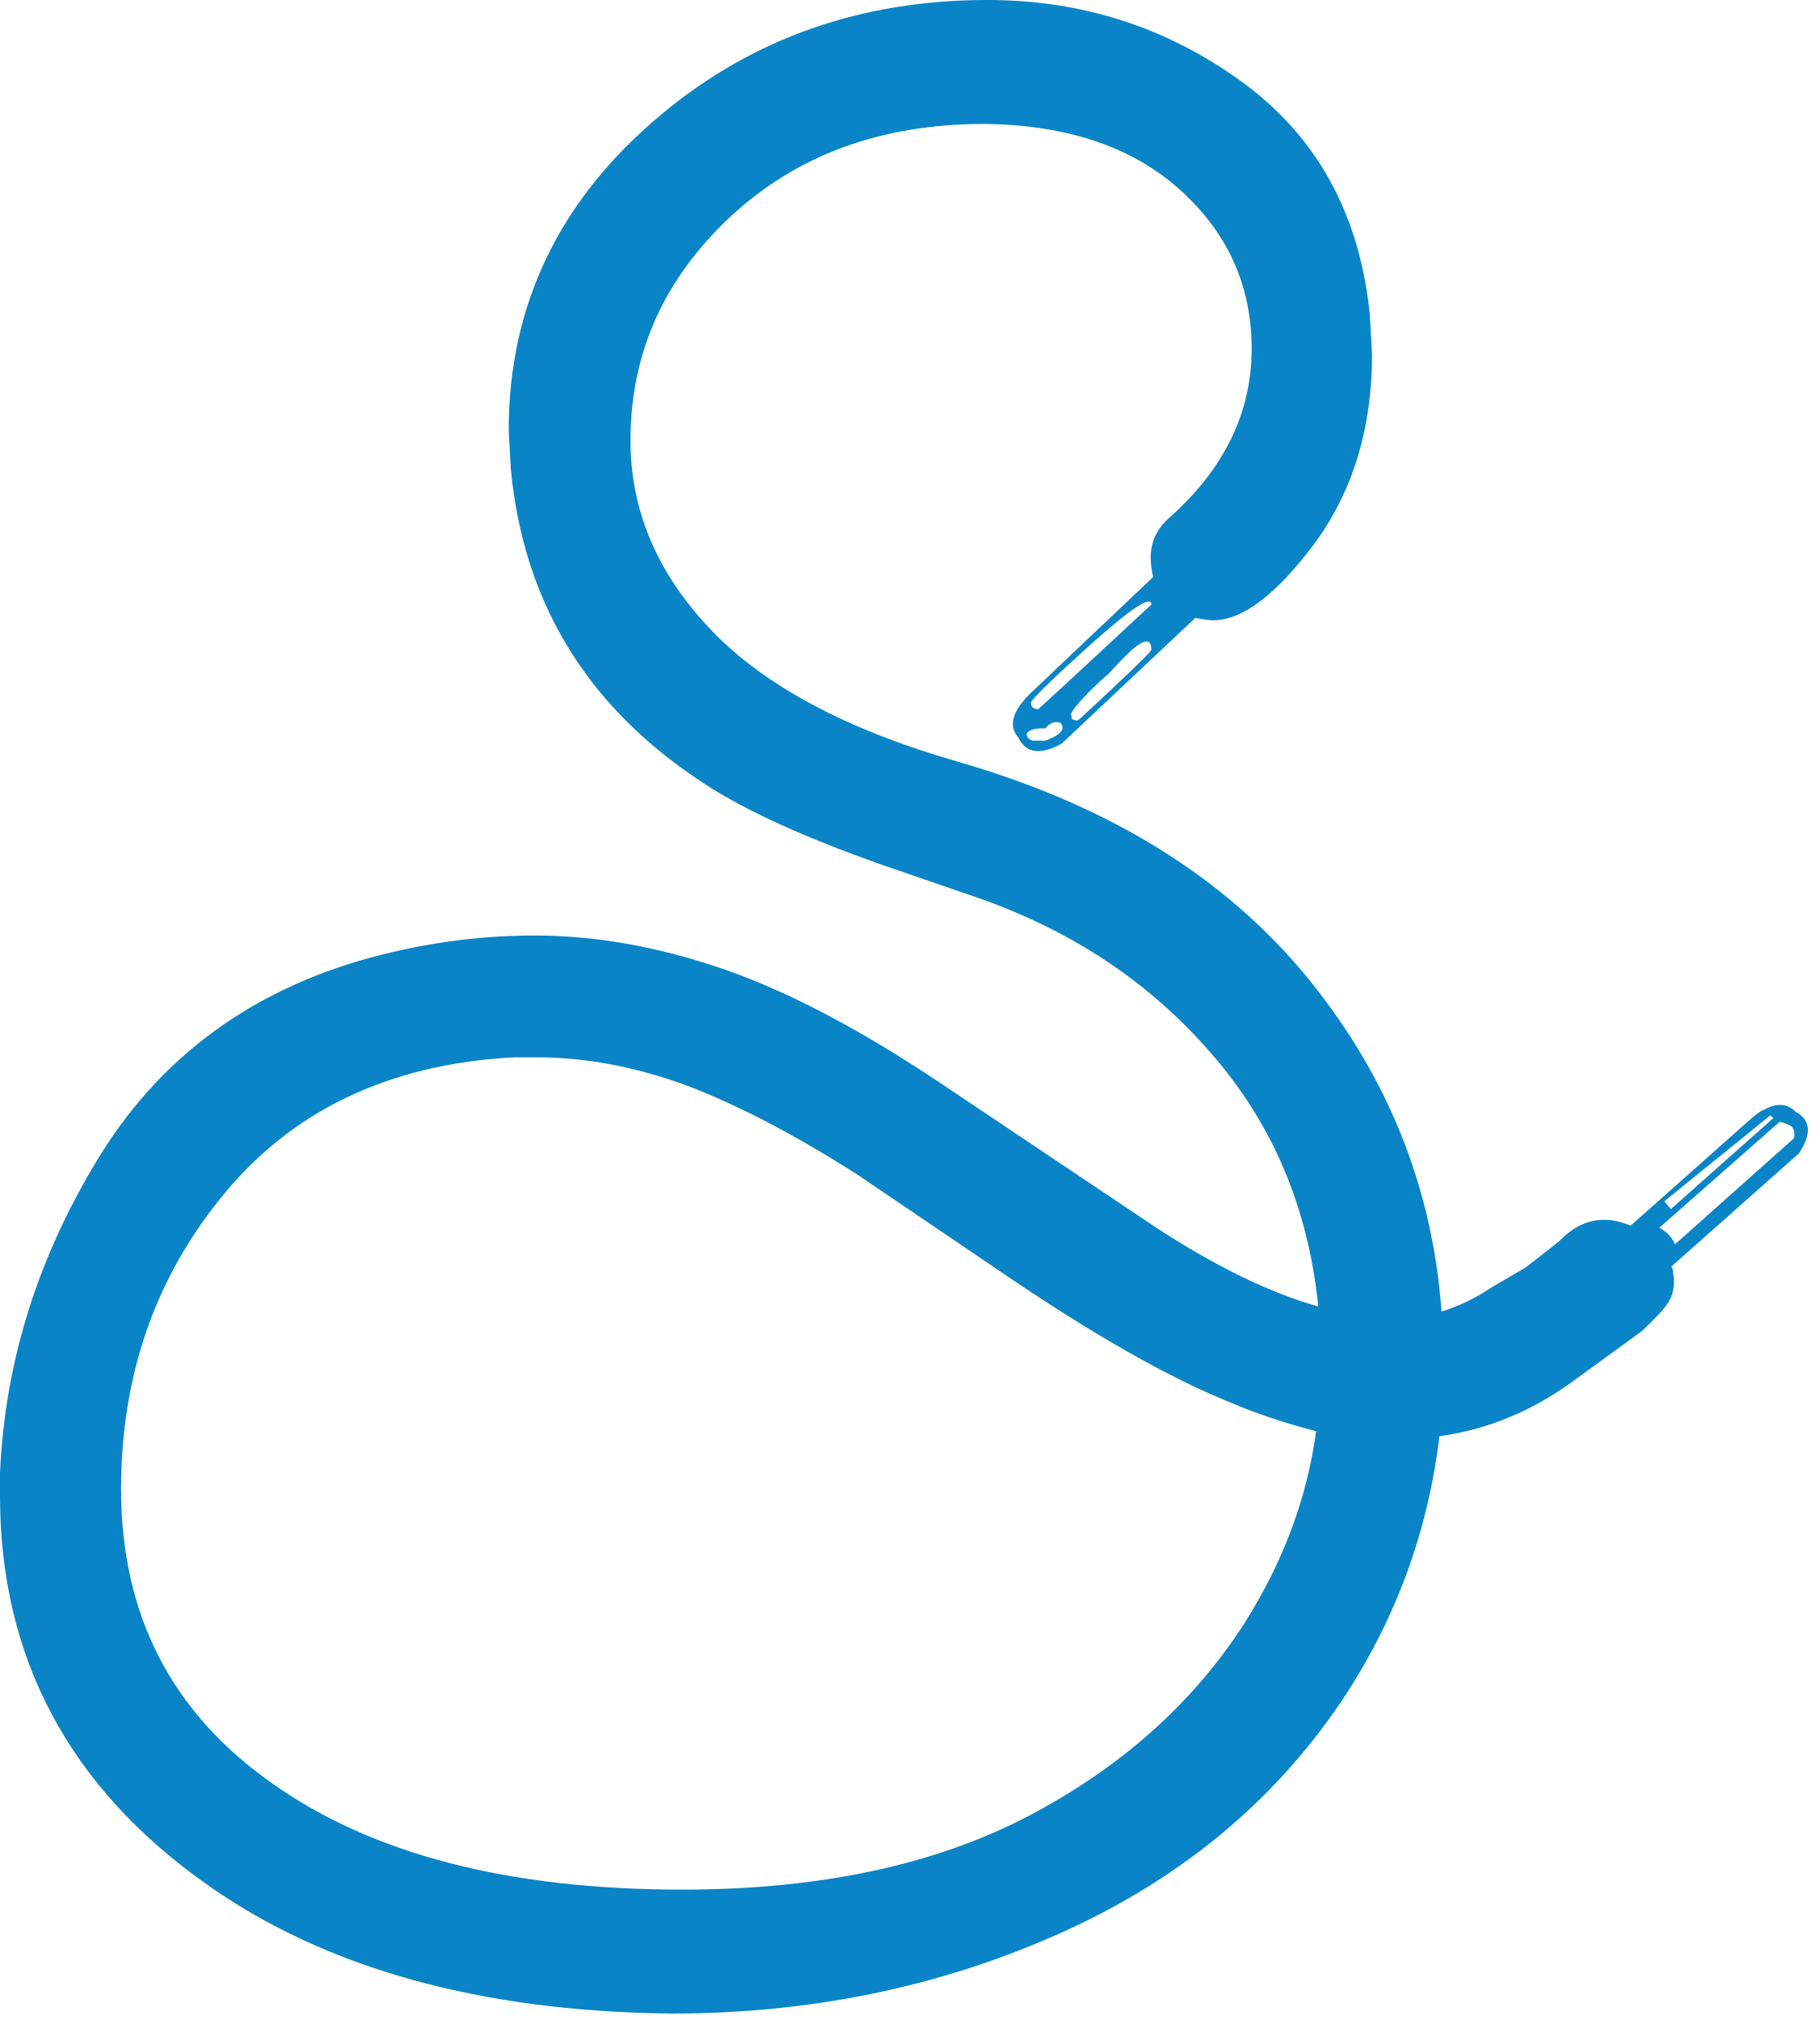
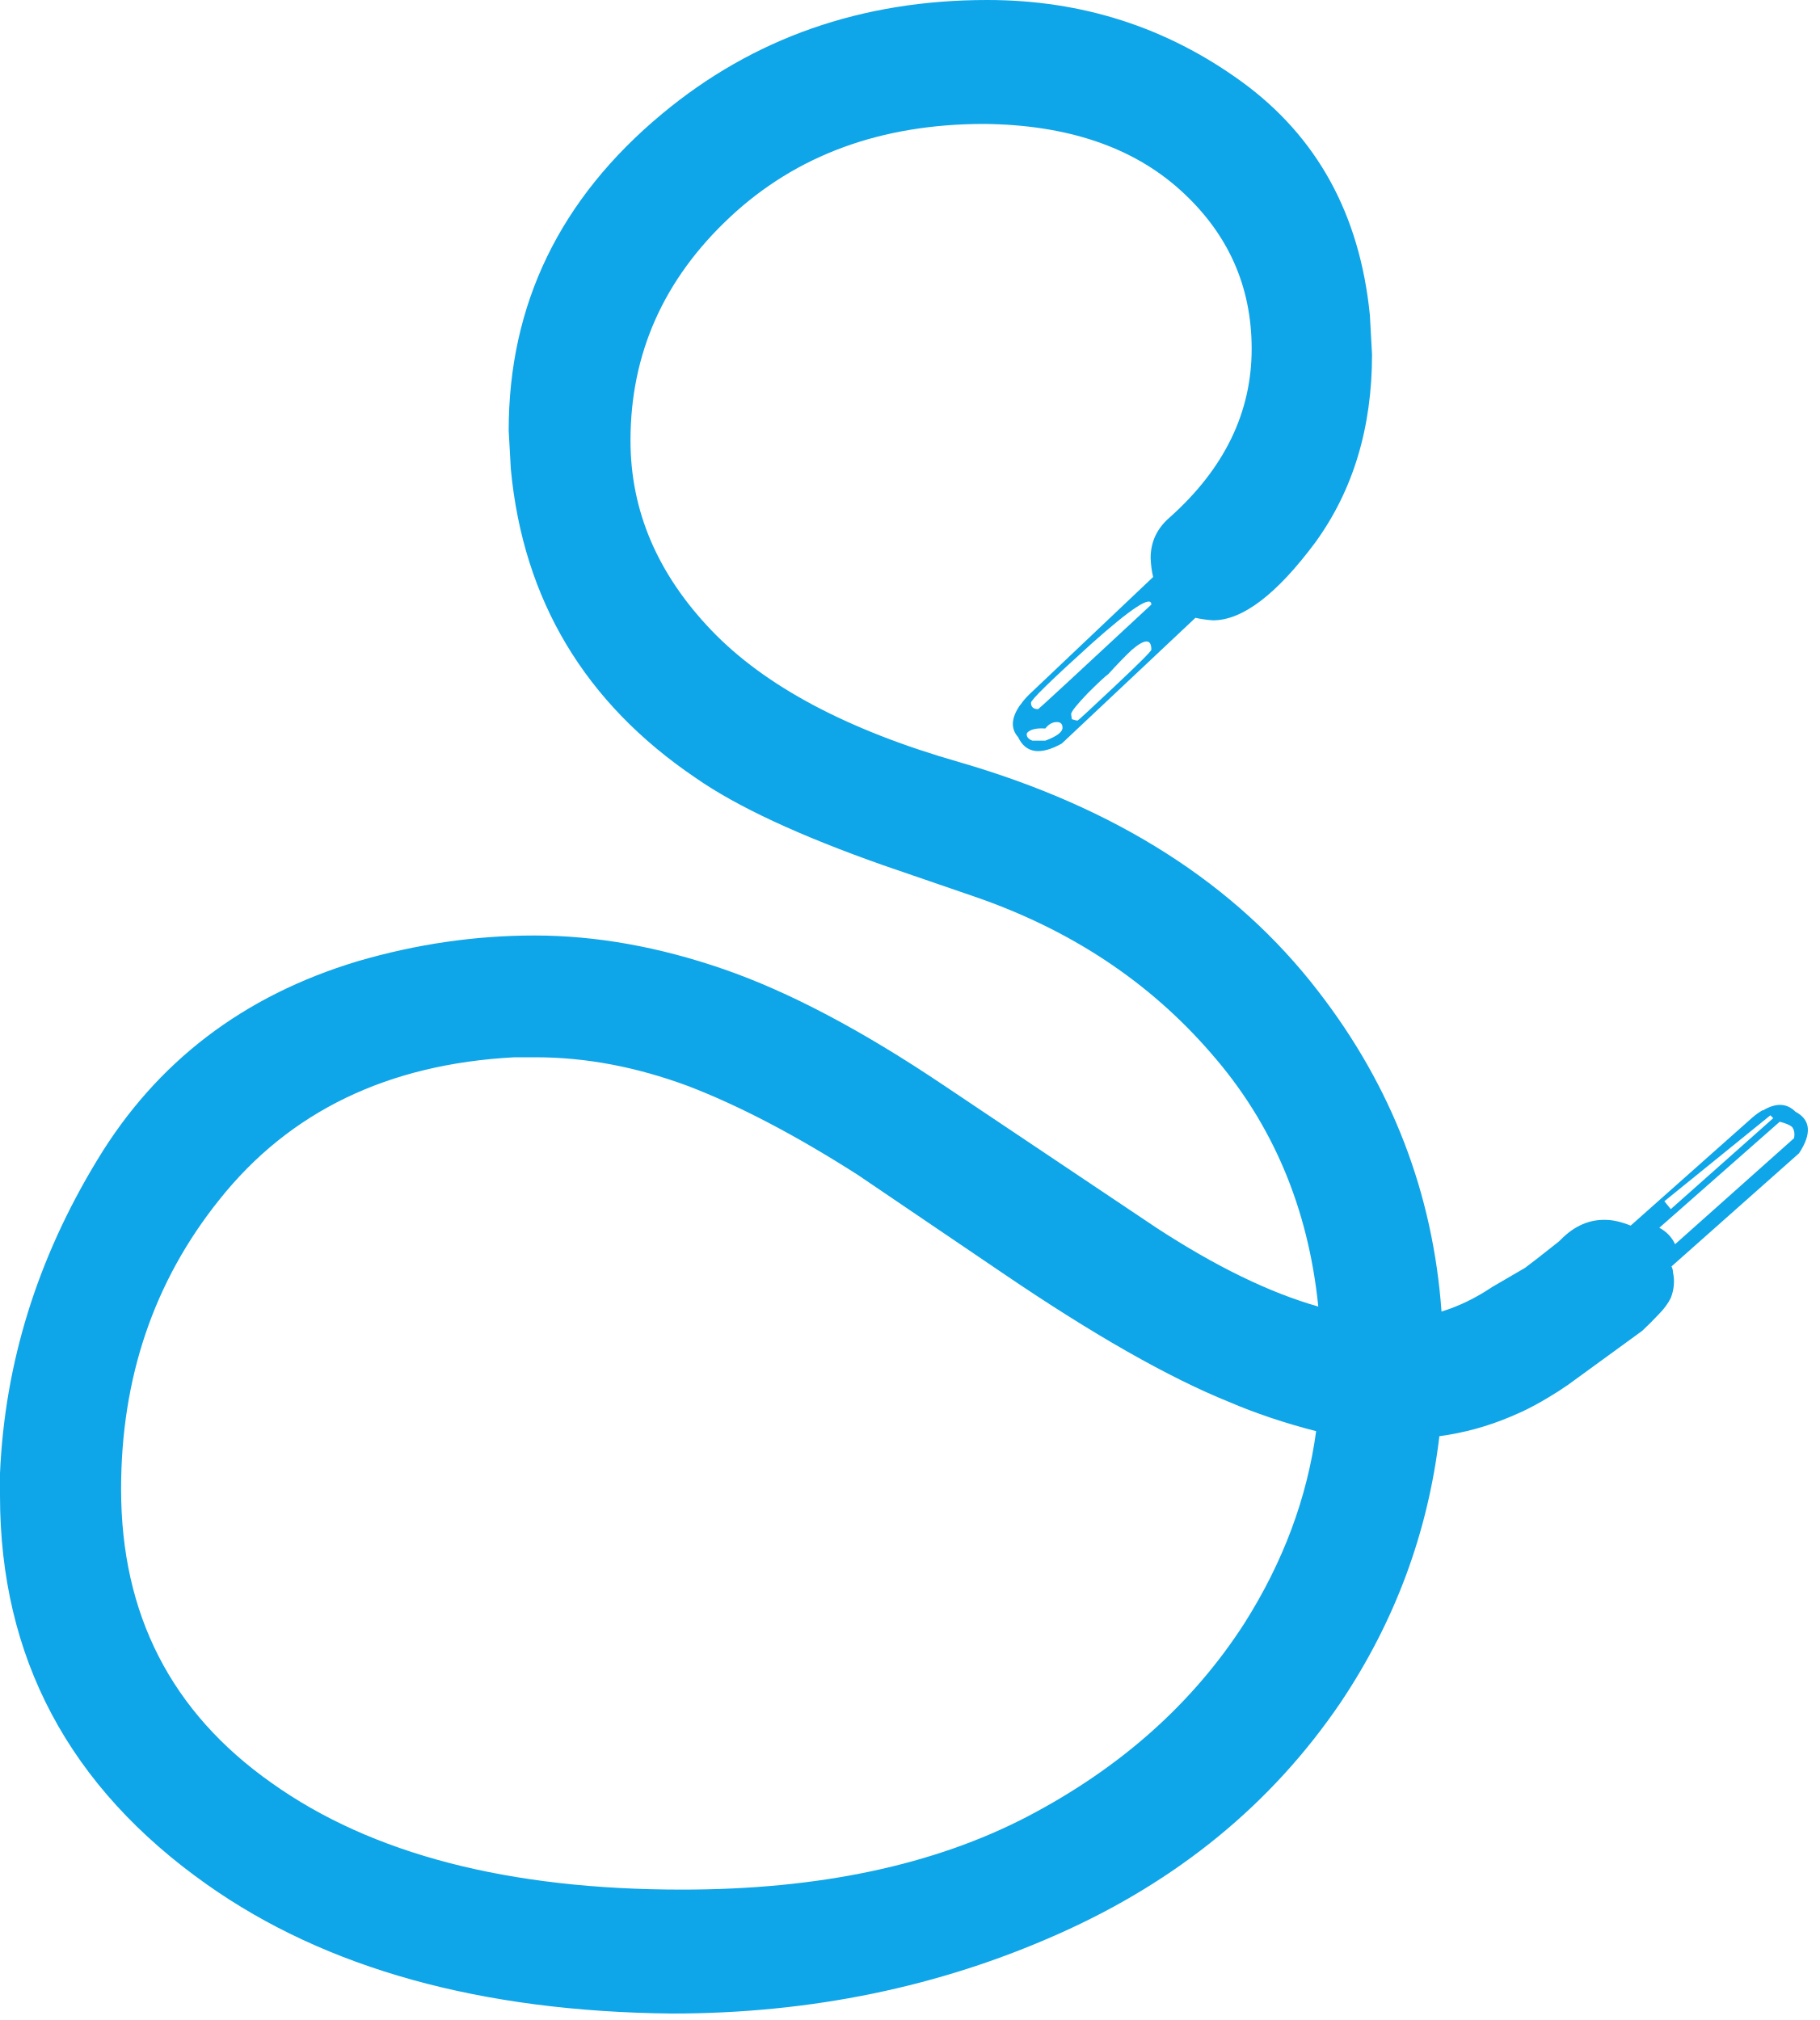
<svg xmlns="http://www.w3.org/2000/svg" viewBox="0 0 127 141" version="1.1">
  <g stroke="none" stroke-width="1" fill="none" fill-rule="evenodd">
-     <g fill-rule="nonzero" fill="#0984c7">
+     <g fill-rule="nonzero" fill="#0ea5e9">
      <path d="M102.375,90.85 C102.979,90.557 103.57,90.215 104.15,89.826 L106.425,88.501 C106.848,88.19 107.64,87.573 108.8,86.65 L108.95,86.501 C109.883,85.567 110.916,85.117 112.05,85.15 C112.55,85.15 113.133,85.284 113.8,85.55 L122.3,78 C122.533,77.8 122.767,77.633 123,77.5 L123.05,77.5 C123.95,76.967 124.7,77 125.3,77.6 C126.367,78.166 126.45,79.133 125.55,80.5 L116.65,88.399 C116.717,88.533 116.75,88.666 116.75,88.799 C116.883,89.399 116.833,89.999 116.6,90.599 C116.4,90.999 116.117,91.382 115.75,91.749 C115.379,92.145 114.996,92.528 114.6,92.898 L109.45,96.648 C108.99,96.97 108.523,97.27 108.05,97.548 C107.46,97.906 106.86,98.232 106.25,98.523 C105.985,98.644 105.718,98.76 105.45,98.874 C103.841,99.559 102.174,100.017 100.45,100.249 C99.65,106.982 97.35,113.183 93.55,118.849 C88.75,125.915 82.183,131.299 73.85,134.999 C65.55,138.699 56.567,140.549 46.9,140.549 C33.567,140.415 22.75,137.415 14.45,131.549 C4.817,124.75 0,115.7 0,104.399 L0,102.849 C0.333,95.149 2.6,87.849 6.8,80.95 C10.933,74.116 16.983,69.5 24.95,67.1 C29.05,65.9 33.166,65.3 37.3,65.3 C41.567,65.3 45.967,66.083 50.5,67.65 C55.033,69.216 60.15,71.916 65.85,75.75 L80.7,85.7 C84.833,88.399 88.6,90.233 92,91.2 C91.3,84.3 88.8,78.399 84.5,73.5 C80.2,68.533 74.717,64.9 68.05,62.6 L61.65,60.4 C55.783,58.333 51.417,56.3 48.55,54.3 C40.817,49.067 36.517,41.883 35.65,32.75 L35.5,30.05 C35.5,21.25 39.067,13.883 46.2,7.95 C52.567,2.65 60.133,0 68.9,0 C75.5,0 81.417,1.9 86.65,5.7 C91.917,9.533 94.9,14.967 95.6,22 L95.75,24.75 C95.75,29.85 94.433,34.216 91.8,37.85 C89.1,41.483 86.717,43.3 84.65,43.3 C84.21,43.269 83.802,43.21 83.425,43.125 L74.1,51.9 C72.6,52.733 71.583,52.583 71.05,51.45 C70.517,50.85 70.567,50.1 71.2,49.2 L71.25,49.15 C71.383,48.95 71.567,48.733 71.8,48.5 L80.475,40.275 C80.376,39.872 80.318,39.431 80.3,38.95 C80.3,37.817 80.75,36.867 81.65,36.1 C85.45,32.7 87.35,28.784 87.35,24.35 C87.35,19.95 85.683,16.25 82.35,13.25 C79.017,10.25 74.467,8.716 68.7,8.65 C61.5,8.65 55.583,10.817 50.95,15.15 C46.317,19.483 44,24.683 44,30.75 C44,35.65 45.883,40.066 49.65,44 C53.383,47.9 59.15,50.966 66.95,53.2 C77.883,56.367 86.233,61.7 92,69.2 C97.133,75.833 100,83.283 100.6,91.55 C101.199,91.365 101.791,91.132 102.375,90.85 Z M71.95,49.05 C71.95,49.35 72.117,49.5 72.45,49.5 C72.483,49.5 75.117,47.066 80.35,42.2 C80.35,41.533 78.95,42.45 76.15,44.95 C73.35,47.483 71.95,48.85 71.95,49.05 Z M74.15,50.8 C74.15,50.533 74.017,50.4 73.75,50.4 C73.45,50.4 73.183,50.55 72.95,50.85 C72.416,50.817 72.033,50.884 71.8,51.05 C71.7,51.117 71.65,51.183 71.65,51.25 C71.65,51.45 71.783,51.6 72.05,51.7 L72.95,51.7 C73.75,51.4 74.15,51.1 74.15,50.8 Z M80.35,45.35 C80.35,44.583 79.9,44.583 79,45.35 C78.567,45.75 78.017,46.317 77.35,47.05 C77.117,47.217 76.633,47.667 75.9,48.4 C75.133,49.2 74.75,49.683 74.75,49.85 L74.8,50.2 C75,50.267 75.133,50.3 75.2,50.3 C75.233,50.3 76.1,49.5 77.8,47.9 C79.5,46.3 80.35,45.45 80.35,45.35 Z M124.2,78.3 L115.8,85.7 C116.3,85.967 116.667,86.349 116.9,86.849 L125.2,79.45 C125.266,79.116 125.217,78.849 125.05,78.649 C124.883,78.517 124.6,78.399 124.2,78.3 Z M123.75,78.05 L123.55,77.85 L116.15,83.85 L116.6,84.4 L123.75,78.05 Z M91.85,99.899 C89.65,99.333 87.617,98.649 85.75,97.849 C81.55,96.149 76.333,93.183 70.1,88.95 L59.85,82 C55.517,79.233 51.567,77.166 48,75.8 C44.4,74.467 40.867,73.8 37.4,73.8 L35.9,73.8 C27.067,74.267 20.2,77.583 15.3,83.75 C10.734,89.45 8.45,96.184 8.45,103.95 C8.45,112.683 11.95,119.516 18.95,124.45 C25.916,129.416 35.467,131.899 47.6,131.899 C57.133,131.899 65.166,130.2 71.7,126.799 C78.2,123.399 83.25,118.899 86.85,113.299 C89.55,109.033 91.217,104.566 91.85,99.899 Z" />
    </g>
  </g>
</svg>
